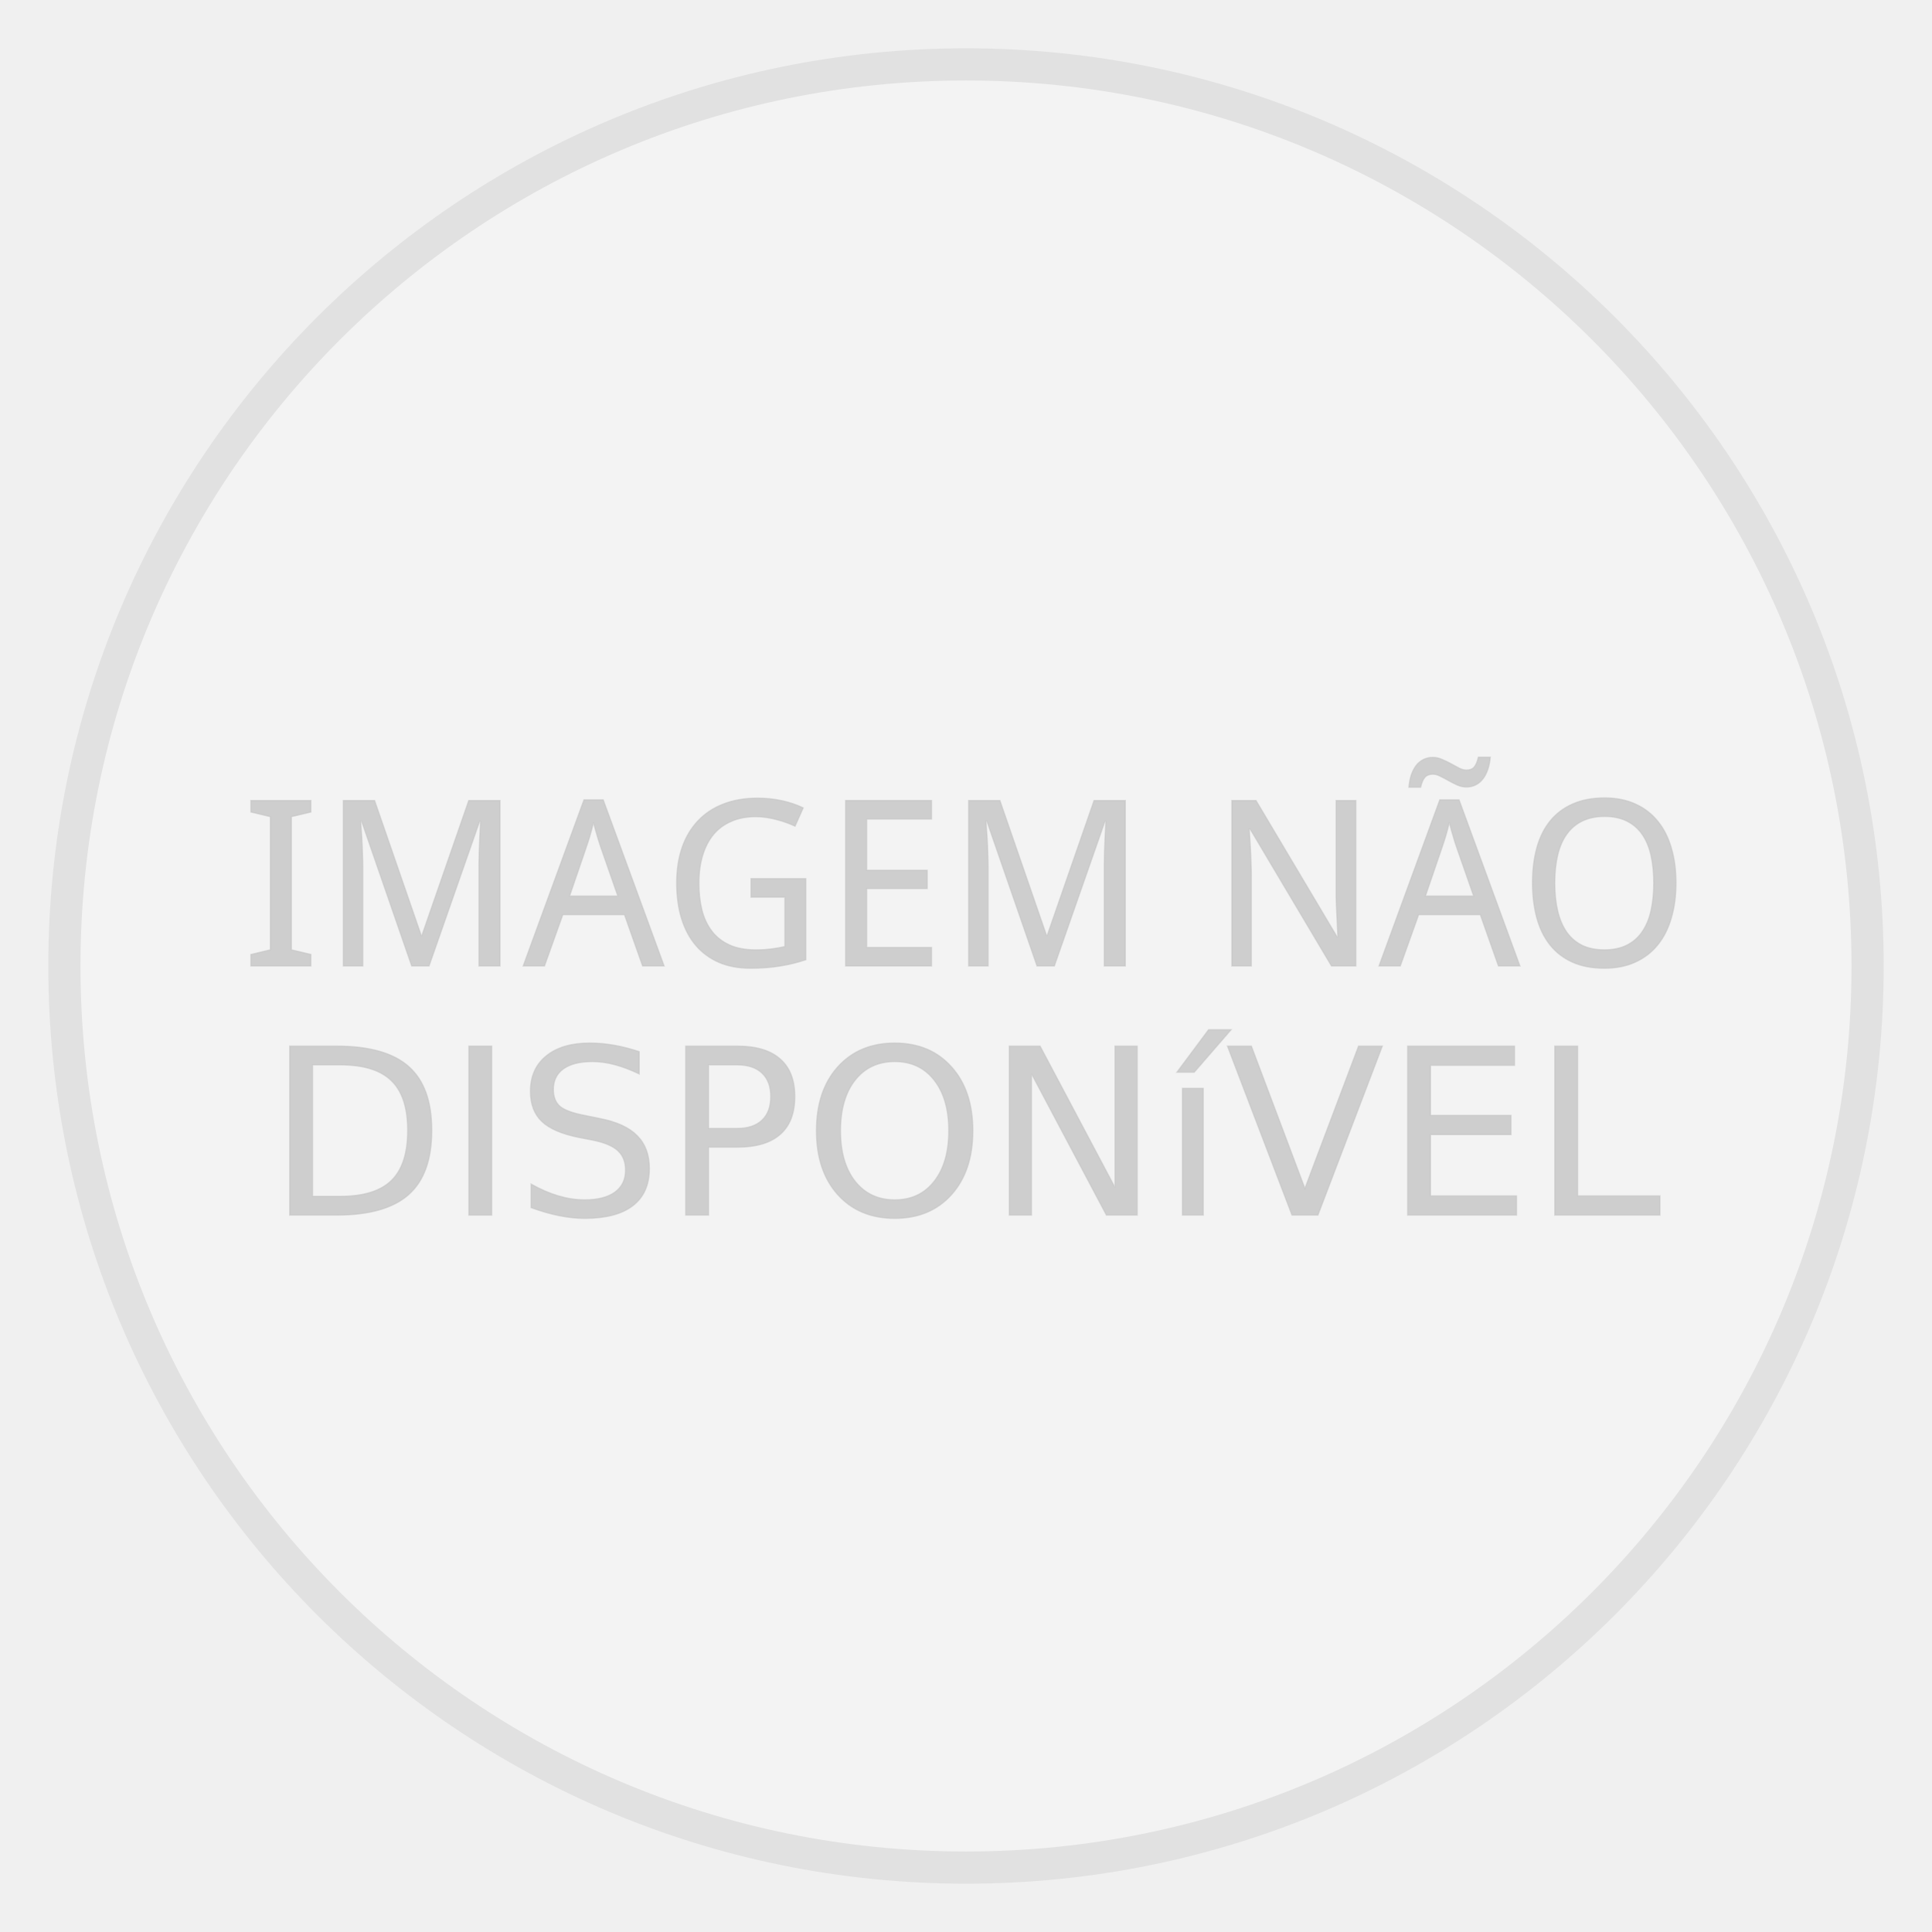
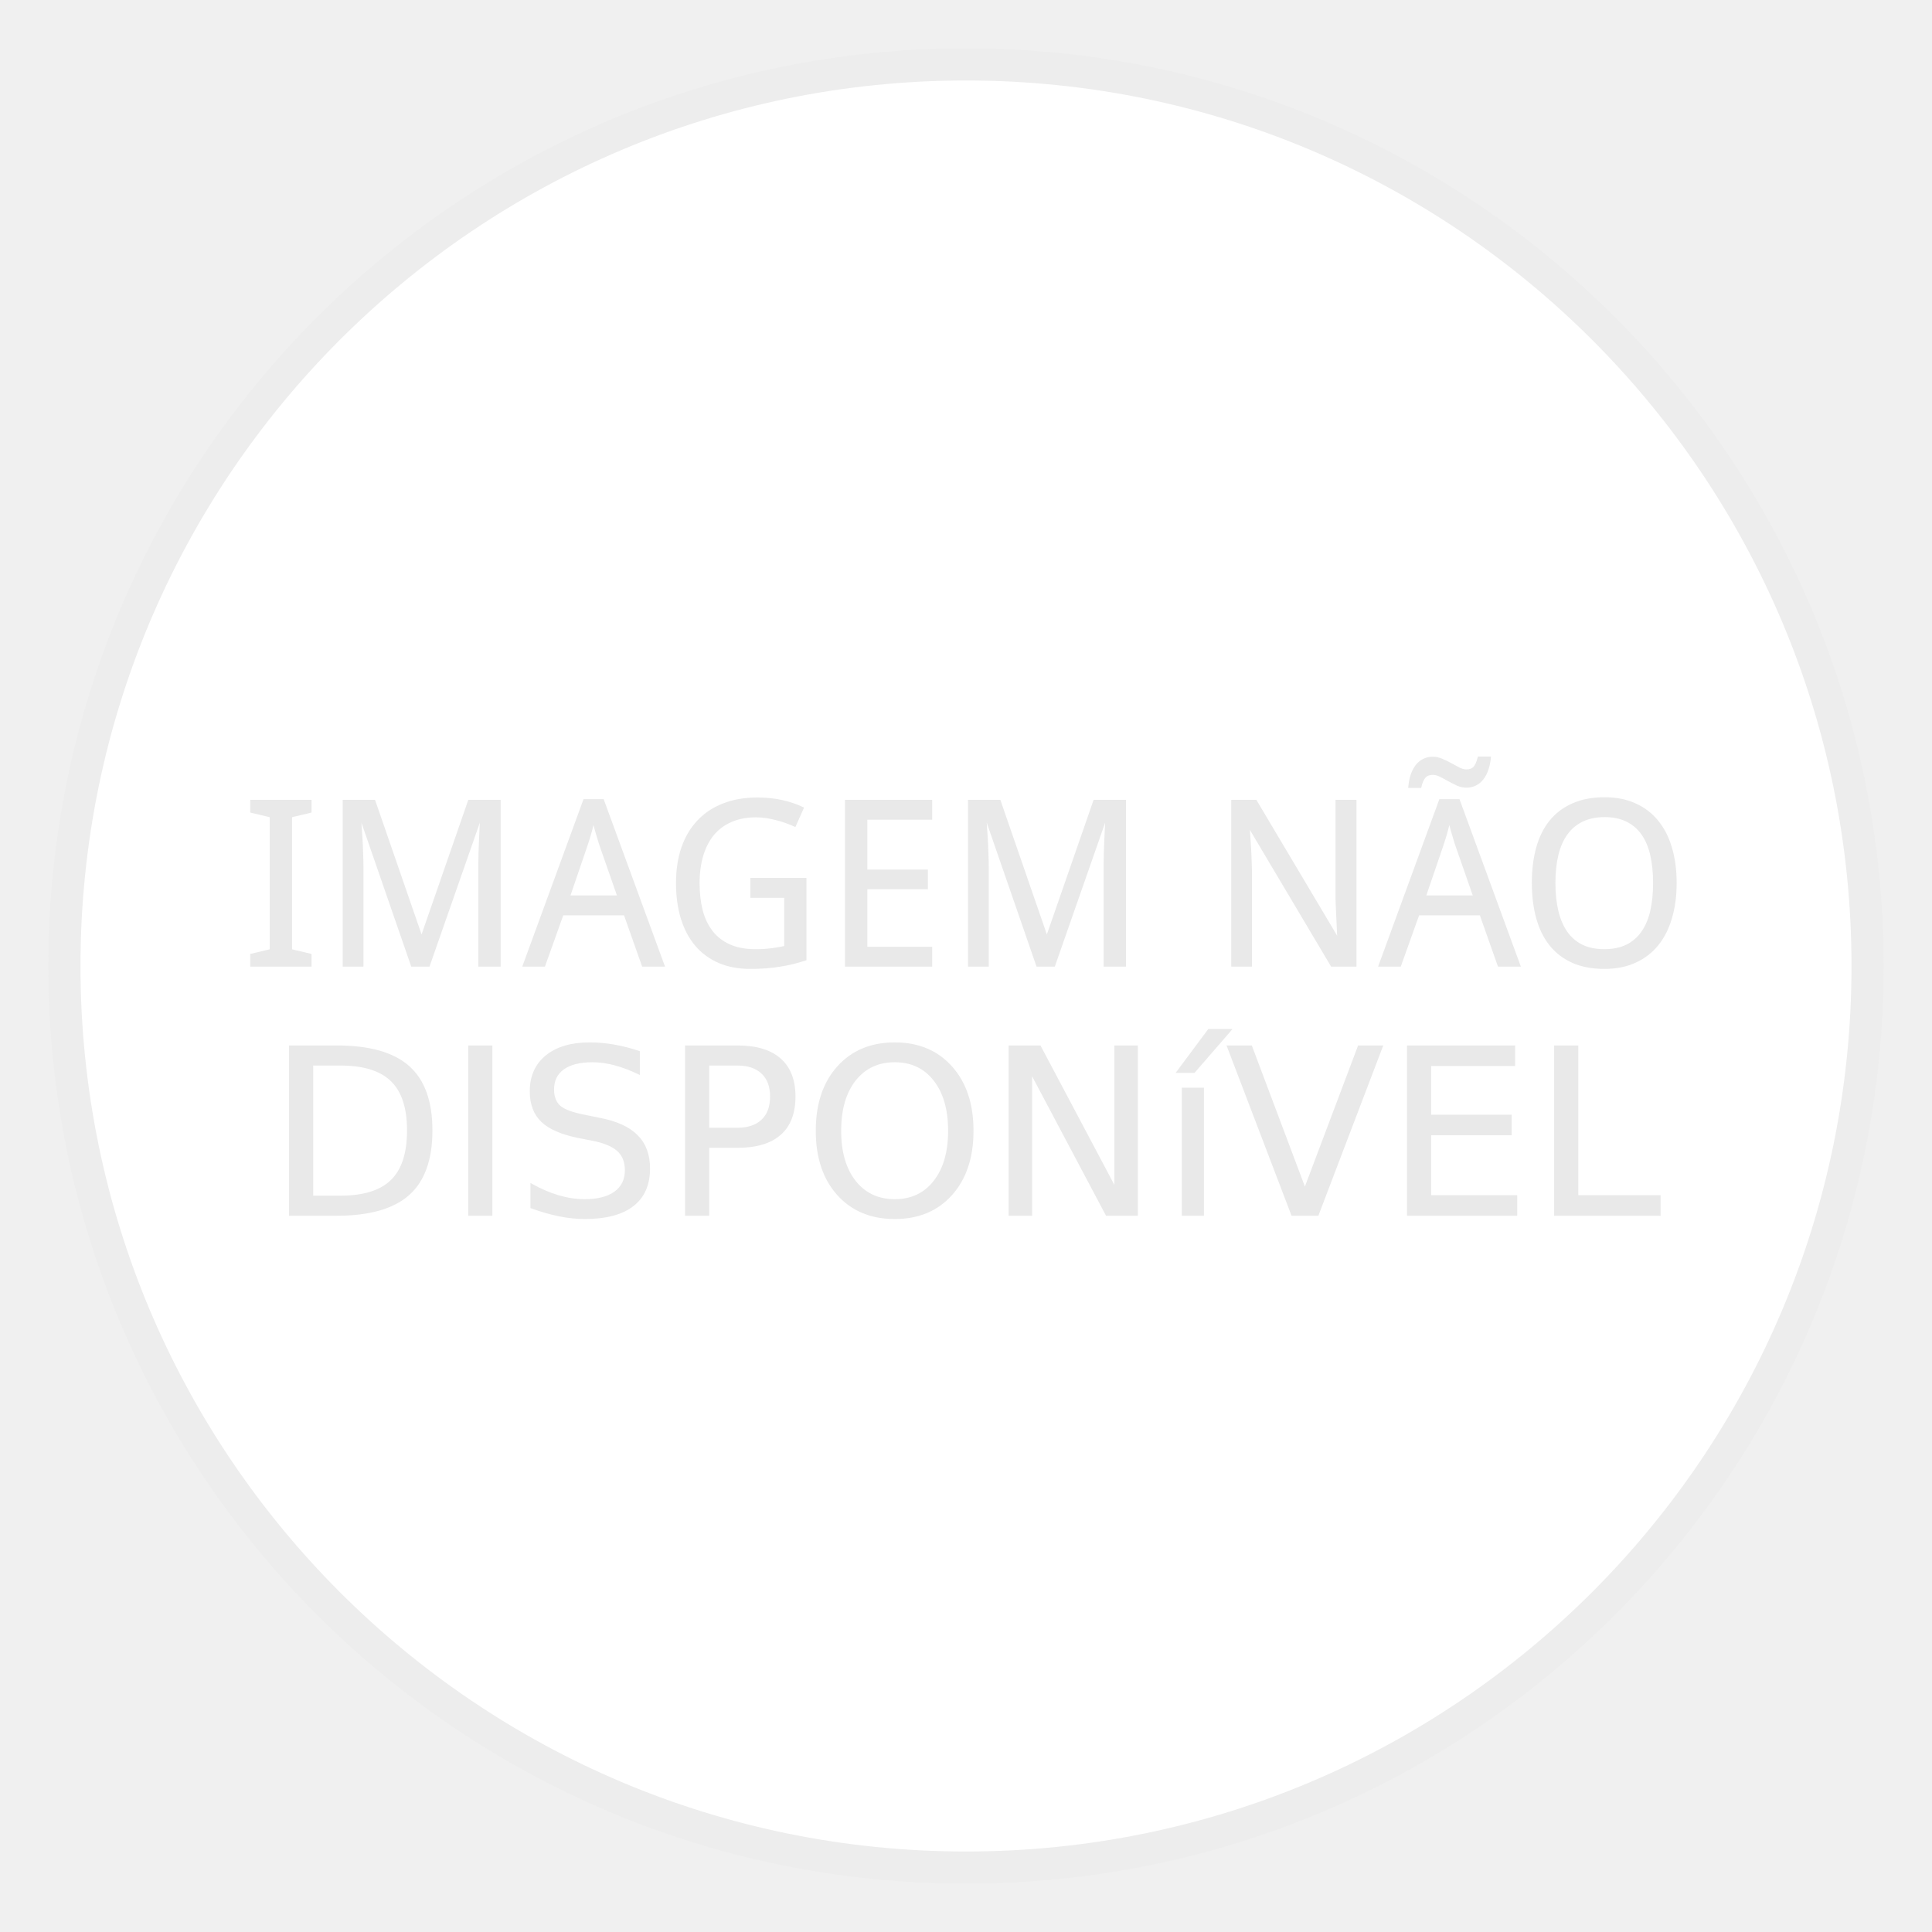
<svg xmlns="http://www.w3.org/2000/svg" height="300px" width="300px" version="1.0" viewBox="-300 -300 600 600" xml:space="preserve" id="svg6687">
  <defs id="defs6699" />
-   <circle stroke="#AAA" stroke-width="10" r="280" fill="#FFF" id="circle6689" style="opacity:0.208" />
-   <g aria-label="IMAGEM NÃO" transform="scale(0.2)" id="text6691" style="font-size:360px;line-height:0%;font-family:'Bitstream Vera Sans', 'Liberation Sans', Arial, sans-serif;text-align:center;letter-spacing:1;writing-mode:lr-tb;text-anchor:middle;opacity:0.208;fill:#444444;stroke:#000000;stroke-width:2;stroke-opacity:0.5">
-     <path d="m -1017.264,0 h -93.164 v -17.93 l 30.234,-7.207 V -231.855 l -30.234,-7.207 v -17.93 h 93.164 v 17.93 l -30.234,7.207 v 206.719 l 30.234,7.207 z" style="font-style:normal;font-variant:normal;font-weight:normal;font-stretch:normal;font-size:360px;font-family:'Droid Sans';-inkscape-font-specification:'Droid Sans, Normal';font-variant-ligatures:normal;font-variant-caps:normal;font-variant-numeric:normal;font-variant-east-asian:normal" id="path857" />
-     <path d="m -860.697,0 -77.871,-225 h -1.406 q 1.055,13.008 1.758,25.84 0.703,11.074 1.055,23.379 0.527,12.129 0.527,22.148 V 0 h -30.234 v -256.992 h 48.516 l 72.422,209.531 h 1.055 l 72.773,-209.531 h 48.516 V 0 h -32.695 v -155.918 q 0,-9.141 0.352,-20.918 0.352,-11.777 0.879,-22.5 0.703,-12.48 1.23,-25.312 h -1.406 L -833.803,0 Z" style="font-style:normal;font-variant:normal;font-weight:normal;font-stretch:normal;font-size:360px;font-family:'Droid Sans';-inkscape-font-specification:'Droid Sans, Normal';font-variant-ligatures:normal;font-variant-caps:normal;font-variant-numeric:normal;font-variant-east-asian:normal" id="path859" />
-     <path d="m -502.158,0 -28.125,-79.629 h -95.801 L -654.561,0 h -33.047 l 94.395,-258.047 h 29.883 L -468.76,0 Z m -38.496,-108.633 -26.016,-74.531 q -1.055,-3.164 -2.637,-7.734 -1.406,-4.57 -2.988,-9.844 -1.582,-5.273 -3.164,-10.898 -1.582,-5.801 -2.988,-11.25 -1.23,5.449 -2.812,11.25 -1.582,5.801 -3.164,11.25 -1.582,5.273 -3.164,9.844 -1.406,4.395 -2.461,7.383 l -25.488,74.531 z" style="font-style:normal;font-variant:normal;font-weight:normal;font-stretch:normal;font-size:360px;font-family:'Droid Sans';-inkscape-font-specification:'Droid Sans, Normal';font-variant-ligatures:normal;font-variant-caps:normal;font-variant-numeric:normal;font-variant-east-asian:normal" id="path861" />
-     <path d="m -333.814,-135.703 h 85.078 V -9.668 q -9.668,3.164 -19.512,5.625 Q -278.092,-1.582 -288.463,0 q -10.371,1.758 -21.797,2.637 -11.426,0.879 -24.609,0.879 -27.598,0 -48.867,-9.141 -21.27,-9.316 -35.859,-26.367 -14.59,-17.227 -22.148,-41.66 -7.559,-24.609 -7.559,-55.195 0,-30.234 8.262,-54.668 8.438,-24.434 24.434,-41.484 15.996,-17.227 39.375,-26.367 23.555,-9.316 53.613,-9.316 19.512,0 37.441,3.867 17.93,3.867 33.398,11.25 l -12.656,28.477 q -6.328,-2.988 -13.711,-5.625 -7.207,-2.637 -14.941,-4.57 -7.734,-2.109 -15.996,-3.34 -8.086,-1.23 -16.172,-1.23 -21.445,0 -37.969,7.207 -16.523,7.031 -27.773,20.391 -11.074,13.359 -16.875,32.52 -5.801,19.16 -5.801,43.242 0,22.852 4.746,41.836 4.922,18.984 15.469,32.695 10.547,13.711 27.246,21.27 16.699,7.559 40.254,7.559 7.734,0 14.062,-0.352 6.504,-0.527 11.953,-1.23 5.449,-0.703 10.195,-1.582 4.922,-1.055 9.492,-1.934 V -106.875 h -52.559 z" style="font-style:normal;font-variant:normal;font-weight:normal;font-stretch:normal;font-size:360px;font-family:'Droid Sans';-inkscape-font-specification:'Droid Sans, Normal';font-variant-ligatures:normal;font-variant-caps:normal;font-variant-numeric:normal;font-variant-east-asian:normal" id="path863" />
-     <path d="M -53.498,0 H -186.916 v -256.992 h 133.418 v 28.828 H -154.221 v 79.453 h 94.043 v 28.477 H -154.221 v 91.406 h 100.723 z" style="font-style:normal;font-variant:normal;font-weight:normal;font-stretch:normal;font-size:360px;font-family:'Droid Sans';-inkscape-font-specification:'Droid Sans, Normal';font-variant-ligatures:normal;font-variant-caps:normal;font-variant-numeric:normal;font-variant-east-asian:normal" id="path865" />
-     <path d="M 110.275,0 32.404,-225 h -1.406 q 1.055,13.008 1.758,25.84 0.703,11.074 1.055,23.379 0.527,12.129 0.527,22.148 V 0 H 4.104 V -256.992 H 52.619 l 72.422,209.531 h 1.055 l 72.773,-209.531 h 48.516 V 0 h -32.695 v -155.918 q 0,-9.141 0.352,-20.918 0.352,-11.777 0.879,-22.5 0.703,-12.48 1.23,-25.312 h -1.406 L 137.17,0 Z" style="font-style:normal;font-variant:normal;font-weight:normal;font-stretch:normal;font-size:360px;font-family:'Droid Sans';-inkscape-font-specification:'Droid Sans, Normal';font-variant-ligatures:normal;font-variant-caps:normal;font-variant-numeric:normal;font-variant-east-asian:normal" id="path867" />
-     <path d="M 605.342,0 H 567.549 L 441.162,-212.695 h -1.406 q 1.055,13.535 1.758,26.895 0.703,11.426 1.055,23.906 0.527,12.48 0.527,22.5 V 0 h -30.234 v -256.992 h 37.441 l 125.859,211.641 h 1.23 q -0.527,-13.359 -1.23,-26.367 -0.176,-5.625 -0.527,-11.426 -0.176,-5.977 -0.527,-11.777 -0.176,-5.977 -0.352,-11.426 0,-5.449 0,-10.02 v -140.625 h 30.586 z" style="font-style:normal;font-variant:normal;font-weight:normal;font-stretch:normal;font-size:360px;font-family:'Droid Sans';-inkscape-font-specification:'Droid Sans, Normal';font-variant-ligatures:normal;font-variant-caps:normal;font-variant-numeric:normal;font-variant-east-asian:normal" id="path869" />
-     <path d="m 826.771,0 -28.125,-79.629 H 702.846 L 674.369,0 h -33.047 l 94.395,-258.047 h 29.883 L 860.17,0 Z m -38.496,-108.633 -26.016,-74.531 q -1.055,-3.164 -2.637,-7.734 -1.406,-4.57 -2.988,-9.844 -1.582,-5.273 -3.164,-10.898 -1.582,-5.801 -2.988,-11.25 -1.23,5.449 -2.812,11.25 -1.582,5.801 -3.164,11.25 -1.582,5.273 -3.164,9.844 -1.406,4.395 -2.461,7.383 l -25.488,74.531 z m -11.25,-169.277 q -7.031,0 -14.062,-2.988 -6.855,-3.164 -13.535,-6.855 -6.68,-3.867 -12.832,-6.855 -6.152,-3.164 -11.777,-3.164 -7.91,0 -12.129,4.746 -4.219,4.57 -6.68,15.469 h -18.281 q 0.879,-10.547 3.691,-19.16 2.988,-8.613 7.559,-14.59 4.746,-6.152 11.25,-9.316 6.504,-3.34 14.59,-3.34 7.383,0 14.414,3.164 7.207,2.988 13.887,6.68 6.68,3.691 12.656,6.855 6.152,2.988 11.25,2.988 7.91,0 11.953,-4.57 4.043,-4.57 6.68,-15.469 h 18.457 q -0.879,10.547 -3.867,19.16 -2.812,8.438 -7.559,14.59 -4.57,5.977 -11.074,9.316 -6.504,3.34 -14.59,3.34 z" style="font-style:normal;font-variant:normal;font-weight:normal;font-stretch:normal;font-size:360px;font-family:'Droid Sans';-inkscape-font-specification:'Droid Sans, Normal';font-variant-ligatures:normal;font-variant-caps:normal;font-variant-numeric:normal;font-variant-east-asian:normal" id="path871" />
-     <path d="m 1102.518,-128.848 q 0,29.707 -7.207,54.141 -7.031,24.434 -21.094,41.836 -14.062,17.402 -34.98,26.895 -20.742,9.492 -47.988,9.492 -28.652,0 -49.746,-9.492 -20.918,-9.492 -34.805,-26.895 -13.711,-17.402 -20.391,-41.836 -6.68,-24.609 -6.68,-54.492 0,-29.883 6.68,-54.141 6.68,-24.434 20.566,-41.66 13.887,-17.227 34.98,-26.543 21.094,-9.492 49.746,-9.492 27.246,0 47.812,9.492 20.742,9.316 34.805,26.719 14.062,17.227 21.094,41.66 7.207,24.258 7.207,54.316 z m -188.262,0 q 0,24.082 4.57,43.418 4.57,19.16 13.887,32.695 9.492,13.359 23.906,20.566 14.59,7.031 34.629,7.031 20.039,0 34.453,-7.031 14.59,-7.207 23.906,-20.566 9.492,-13.535 13.887,-32.695 4.395,-19.336 4.395,-43.418 0,-24.258 -4.395,-43.418 -4.394,-19.16 -13.711,-32.344 -9.316,-13.359 -23.73,-20.391 -14.414,-7.207 -34.453,-7.207 -20.039,0 -34.629,7.207 -14.59,7.031 -24.082,20.391 -9.492,13.184 -14.062,32.344 -4.57,19.16 -4.57,43.418 z" style="font-style:normal;font-variant:normal;font-weight:normal;font-stretch:normal;font-size:360px;font-family:'Droid Sans';-inkscape-font-specification:'Droid Sans, Normal';font-variant-ligatures:normal;font-variant-caps:normal;font-variant-numeric:normal;font-variant-east-asian:normal" id="path873" />
+   <circle stroke="#aaaaaa" stroke-width="10" fill="#ffffff" id="circle6689" style="opacity:1;stroke:#ededed;stroke-opacity:1" cx="0" cy="0" r="280" />
+   <g aria-label="IMAGEM NÃO" transform="scale(0.2)" id="text6691" style="font-size:360px;line-height:0%;font-family:'Bitstream Vera Sans', 'Liberation Sans', Arial, sans-serif;text-align:center;letter-spacing:1;writing-mode:lr-tb;text-anchor:middle;opacity:1;fill:#e9e9e9;stroke:#e9e9e9;stroke-width:2;stroke-opacity:1;fill-opacity:1">
+     <path d="m -1017.264,0 h -93.164 v -17.93 l 30.234,-7.207 V -231.855 l -30.234,-7.207 v -17.93 h 93.164 v 17.93 l -30.234,7.207 v 206.719 l 30.234,7.207 z" style="font-style:normal;font-variant:normal;font-weight:normal;font-stretch:normal;font-size:360px;font-family:'Droid Sans';-inkscape-font-specification:'Droid Sans, Normal';font-variant-ligatures:normal;font-variant-caps:normal;font-variant-numeric:normal;font-variant-east-asian:normal;fill:#e9e9e9;fill-opacity:1;stroke:#e9e9e9;stroke-opacity:1" id="path857" />
+     <path d="m -860.697,0 -77.871,-225 h -1.406 q 1.055,13.008 1.758,25.84 0.703,11.074 1.055,23.379 0.527,12.129 0.527,22.148 V 0 h -30.234 v -256.992 h 48.516 l 72.422,209.531 h 1.055 l 72.773,-209.531 h 48.516 V 0 h -32.695 v -155.918 q 0,-9.141 0.352,-20.918 0.352,-11.777 0.879,-22.5 0.703,-12.48 1.23,-25.312 h -1.406 L -833.803,0 Z" style="font-style:normal;font-variant:normal;font-weight:normal;font-stretch:normal;font-size:360px;font-family:'Droid Sans';-inkscape-font-specification:'Droid Sans, Normal';font-variant-ligatures:normal;font-variant-caps:normal;font-variant-numeric:normal;font-variant-east-asian:normal;fill:#e9e9e9;fill-opacity:1;stroke:#e9e9e9;stroke-opacity:1" id="path859" />
+     <path d="m -502.158,0 -28.125,-79.629 h -95.801 L -654.561,0 h -33.047 l 94.395,-258.047 h 29.883 L -468.76,0 Z m -38.496,-108.633 -26.016,-74.531 q -1.055,-3.164 -2.637,-7.734 -1.406,-4.57 -2.988,-9.844 -1.582,-5.273 -3.164,-10.898 -1.582,-5.801 -2.988,-11.25 -1.23,5.449 -2.812,11.25 -1.582,5.801 -3.164,11.25 -1.582,5.273 -3.164,9.844 -1.406,4.395 -2.461,7.383 l -25.488,74.531 z" style="font-style:normal;font-variant:normal;font-weight:normal;font-stretch:normal;font-size:360px;font-family:'Droid Sans';-inkscape-font-specification:'Droid Sans, Normal';font-variant-ligatures:normal;font-variant-caps:normal;font-variant-numeric:normal;font-variant-east-asian:normal;fill:#e9e9e9;fill-opacity:1;stroke:#e9e9e9;stroke-opacity:1" id="path861" />
+     <path d="m -333.814,-135.703 h 85.078 V -9.668 q -9.668,3.164 -19.512,5.625 Q -278.092,-1.582 -288.463,0 q -10.371,1.758 -21.797,2.637 -11.426,0.879 -24.609,0.879 -27.598,0 -48.867,-9.141 -21.27,-9.316 -35.859,-26.367 -14.59,-17.227 -22.148,-41.66 -7.559,-24.609 -7.559,-55.195 0,-30.234 8.262,-54.668 8.438,-24.434 24.434,-41.484 15.996,-17.227 39.375,-26.367 23.555,-9.316 53.613,-9.316 19.512,0 37.441,3.867 17.93,3.867 33.398,11.25 l -12.656,28.477 q -6.328,-2.988 -13.711,-5.625 -7.207,-2.637 -14.941,-4.57 -7.734,-2.109 -15.996,-3.34 -8.086,-1.23 -16.172,-1.23 -21.445,0 -37.969,7.207 -16.523,7.031 -27.773,20.391 -11.074,13.359 -16.875,32.52 -5.801,19.16 -5.801,43.242 0,22.852 4.746,41.836 4.922,18.984 15.469,32.695 10.547,13.711 27.246,21.27 16.699,7.559 40.254,7.559 7.734,0 14.062,-0.352 6.504,-0.527 11.953,-1.23 5.449,-0.703 10.195,-1.582 4.922,-1.055 9.492,-1.934 V -106.875 h -52.559 z" style="font-style:normal;font-variant:normal;font-weight:normal;font-stretch:normal;font-size:360px;font-family:'Droid Sans';-inkscape-font-specification:'Droid Sans, Normal';font-variant-ligatures:normal;font-variant-caps:normal;font-variant-numeric:normal;font-variant-east-asian:normal;fill:#e9e9e9;fill-opacity:1;stroke:#e9e9e9;stroke-opacity:1" id="path863" />
+     <path d="M -53.498,0 H -186.916 v -256.992 h 133.418 v 28.828 H -154.221 v 79.453 h 94.043 v 28.477 H -154.221 v 91.406 h 100.723 z" style="font-style:normal;font-variant:normal;font-weight:normal;font-stretch:normal;font-size:360px;font-family:'Droid Sans';-inkscape-font-specification:'Droid Sans, Normal';font-variant-ligatures:normal;font-variant-caps:normal;font-variant-numeric:normal;font-variant-east-asian:normal;fill:#e9e9e9;fill-opacity:1;stroke:#e9e9e9;stroke-opacity:1" id="path865" />
+     <path d="M 110.275,0 32.404,-225 h -1.406 q 1.055,13.008 1.758,25.84 0.703,11.074 1.055,23.379 0.527,12.129 0.527,22.148 V 0 H 4.104 V -256.992 H 52.619 l 72.422,209.531 h 1.055 l 72.773,-209.531 h 48.516 V 0 h -32.695 v -155.918 q 0,-9.141 0.352,-20.918 0.352,-11.777 0.879,-22.5 0.703,-12.48 1.23,-25.312 h -1.406 L 137.17,0 Z" style="font-style:normal;font-variant:normal;font-weight:normal;font-stretch:normal;font-size:360px;font-family:'Droid Sans';-inkscape-font-specification:'Droid Sans, Normal';font-variant-ligatures:normal;font-variant-caps:normal;font-variant-numeric:normal;font-variant-east-asian:normal;fill:#e9e9e9;fill-opacity:1;stroke:#e9e9e9;stroke-opacity:1" id="path867" />
+     <path d="M 605.342,0 H 567.549 L 441.162,-212.695 h -1.406 q 1.055,13.535 1.758,26.895 0.703,11.426 1.055,23.906 0.527,12.48 0.527,22.5 V 0 h -30.234 v -256.992 h 37.441 l 125.859,211.641 h 1.23 q -0.527,-13.359 -1.23,-26.367 -0.176,-5.625 -0.527,-11.426 -0.176,-5.977 -0.527,-11.777 -0.176,-5.977 -0.352,-11.426 0,-5.449 0,-10.02 v -140.625 h 30.586 z" style="font-style:normal;font-variant:normal;font-weight:normal;font-stretch:normal;font-size:360px;font-family:'Droid Sans';-inkscape-font-specification:'Droid Sans, Normal';font-variant-ligatures:normal;font-variant-caps:normal;font-variant-numeric:normal;font-variant-east-asian:normal;fill:#e9e9e9;fill-opacity:1;stroke:#e9e9e9;stroke-opacity:1" id="path869" />
+     <path d="m 826.771,0 -28.125,-79.629 H 702.846 L 674.369,0 h -33.047 l 94.395,-258.047 h 29.883 L 860.17,0 Z m -38.496,-108.633 -26.016,-74.531 q -1.055,-3.164 -2.637,-7.734 -1.406,-4.57 -2.988,-9.844 -1.582,-5.273 -3.164,-10.898 -1.582,-5.801 -2.988,-11.25 -1.23,5.449 -2.812,11.25 -1.582,5.801 -3.164,11.25 -1.582,5.273 -3.164,9.844 -1.406,4.395 -2.461,7.383 l -25.488,74.531 z m -11.25,-169.277 q -7.031,0 -14.062,-2.988 -6.855,-3.164 -13.535,-6.855 -6.68,-3.867 -12.832,-6.855 -6.152,-3.164 -11.777,-3.164 -7.91,0 -12.129,4.746 -4.219,4.57 -6.68,15.469 h -18.281 q 0.879,-10.547 3.691,-19.16 2.988,-8.613 7.559,-14.59 4.746,-6.152 11.25,-9.316 6.504,-3.34 14.59,-3.34 7.383,0 14.414,3.164 7.207,2.988 13.887,6.68 6.68,3.691 12.656,6.855 6.152,2.988 11.25,2.988 7.91,0 11.953,-4.57 4.043,-4.57 6.68,-15.469 h 18.457 q -0.879,10.547 -3.867,19.16 -2.812,8.438 -7.559,14.59 -4.57,5.977 -11.074,9.316 -6.504,3.34 -14.59,3.34 z" style="font-style:normal;font-variant:normal;font-weight:normal;font-stretch:normal;font-size:360px;font-family:'Droid Sans';-inkscape-font-specification:'Droid Sans, Normal';font-variant-ligatures:normal;font-variant-caps:normal;font-variant-numeric:normal;font-variant-east-asian:normal;fill:#e9e9e9;fill-opacity:1;stroke:#e9e9e9;stroke-opacity:1" id="path871" />
+     <path d="m 1102.518,-128.848 q 0,29.707 -7.207,54.141 -7.031,24.434 -21.094,41.836 -14.062,17.402 -34.98,26.895 -20.742,9.492 -47.988,9.492 -28.652,0 -49.746,-9.492 -20.918,-9.492 -34.805,-26.895 -13.711,-17.402 -20.391,-41.836 -6.68,-24.609 -6.68,-54.492 0,-29.883 6.68,-54.141 6.68,-24.434 20.566,-41.66 13.887,-17.227 34.98,-26.543 21.094,-9.492 49.746,-9.492 27.246,0 47.812,9.492 20.742,9.316 34.805,26.719 14.062,17.227 21.094,41.66 7.207,24.258 7.207,54.316 z m -188.262,0 q 0,24.082 4.57,43.418 4.57,19.16 13.887,32.695 9.492,13.359 23.906,20.566 14.59,7.031 34.629,7.031 20.039,0 34.453,-7.031 14.59,-7.207 23.906,-20.566 9.492,-13.535 13.887,-32.695 4.395,-19.336 4.395,-43.418 0,-24.258 -4.395,-43.418 -4.394,-19.16 -13.711,-32.344 -9.316,-13.359 -23.73,-20.391 -14.414,-7.207 -34.453,-7.207 -20.039,0 -34.629,7.207 -14.59,7.031 -24.082,20.391 -9.492,13.184 -14.062,32.344 -4.57,19.16 -4.57,43.418 z" style="font-style:normal;font-variant:normal;font-weight:normal;font-stretch:normal;font-size:360px;font-family:'Droid Sans';-inkscape-font-specification:'Droid Sans, Normal';font-variant-ligatures:normal;font-variant-caps:normal;font-variant-numeric:normal;font-variant-east-asian:normal;fill:#e9e9e9;fill-opacity:1;stroke:#e9e9e9;stroke-opacity:1" id="path873" />
  </g>
-   <g aria-label="DISPONíVEL" id="text6691-6" style="font-size:72px;line-height:0%;font-family:'Bitstream Vera Sans', 'Liberation Sans', Arial, sans-serif;text-align:center;letter-spacing:0.2;writing-mode:lr-tb;text-anchor:middle;opacity:0.208;fill:#444444;stroke:#000000;stroke-width:0.4;stroke-opacity:0.5">
-     <path d="M -202.925,30.71 V 71.527 h 8.578 q 10.863,0 15.891,-4.922 5.062,-4.922 5.062,-15.539 0,-10.547 -5.062,-15.434 -5.027,-4.922 -15.891,-4.922 z m -7.102,-5.836 h 14.59 q 15.258,0 22.395,6.363 7.137,6.328 7.137,19.828 0,13.57 -7.172,19.934 -7.172,6.363 -22.359,6.363 h -14.59 z" style="font-style:normal;font-variant:normal;font-weight:normal;font-stretch:normal;font-size:72px;font-family:'DejaVu Sans';-inkscape-font-specification:'DejaVu Sans, Normal';font-variant-ligatures:normal;font-variant-caps:normal;font-variant-numeric:normal;font-variant-east-asian:normal" id="path836" />
-     <path d="m -154.386,24.874 h 7.102 v 52.488 h -7.102 z" style="font-style:normal;font-variant:normal;font-weight:normal;font-stretch:normal;font-size:72px;font-family:'DejaVu Sans';-inkscape-font-specification:'DejaVu Sans, Normal';font-variant-ligatures:normal;font-variant-caps:normal;font-variant-numeric:normal;font-variant-east-asian:normal" id="path838" />
-     <path d="m -101.486,26.597 v 6.926 q -4.043,-1.934 -7.629,-2.883 -3.586,-0.949 -6.926,-0.949 -5.801,0 -8.965,2.25 -3.129,2.25 -3.129,6.398 0,3.48 2.074,5.273 2.109,1.758 7.945,2.848 l 4.289,0.879 q 7.945,1.512 11.707,5.344 3.797,3.797 3.797,10.195 0,7.629 -5.133,11.566 -5.098,3.938 -14.977,3.938 -3.727,0 -7.945,-0.844 -4.184,-0.844 -8.684,-2.496 v -7.312 q 4.324,2.426 8.473,3.656 4.148,1.23 8.156,1.23 6.082,0 9.387,-2.391 3.305,-2.391 3.305,-6.82 0,-3.867 -2.391,-6.047 -2.355,-2.18 -7.77,-3.27 l -4.324,-0.844 q -7.945,-1.582 -11.496,-4.957 -3.551,-3.375 -3.551,-9.387 0,-6.961 4.887,-10.969 4.922,-4.008 13.535,-4.008 3.691,0 7.523,0.668 3.832,0.668 7.84,2.004 z" style="font-style:normal;font-variant:normal;font-weight:normal;font-stretch:normal;font-size:72px;font-family:'DejaVu Sans';-inkscape-font-specification:'DejaVu Sans, Normal';font-variant-ligatures:normal;font-variant-caps:normal;font-variant-numeric:normal;font-variant-east-asian:normal" id="path840" />
-     <path d="M -79.946,30.71 V 50.433 h 8.93 q 4.957,0 7.664,-2.566 2.707,-2.566 2.707,-7.312 0,-4.711 -2.707,-7.277 -2.707,-2.566 -7.664,-2.566 z m -7.102,-5.836 h 16.031 q 8.824,0 13.324,4.008 4.535,3.973 4.535,11.672 0,7.77 -4.535,11.742 -4.5,3.973 -13.324,3.973 h -8.93 v 21.094 h -7.102 z" style="font-style:normal;font-variant:normal;font-weight:normal;font-stretch:normal;font-size:72px;font-family:'DejaVu Sans';-inkscape-font-specification:'DejaVu Sans, Normal';font-variant-ligatures:normal;font-variant-caps:normal;font-variant-numeric:normal;font-variant-east-asian:normal" id="path842" />
-     <path d="m -22.125,29.691 q -7.734,0 -12.305,5.766 -4.535,5.766 -4.535,15.715 0,9.914 4.535,15.68 4.57,5.766 12.305,5.766 7.734,0 12.234,-5.766 4.535,-5.766 4.535,-15.68 0,-9.949 -4.535,-15.715 -4.5,-5.766 -12.234,-5.766 z m 0,-5.766 q 11.039,0 17.648,7.418 6.609,7.383 6.609,19.828 0,12.41 -6.609,19.828 -6.609,7.383 -17.648,7.383 -11.074,0 -17.719,-7.383 -6.609,-7.383 -6.609,-19.828 0,-12.445 6.609,-19.828 6.645,-7.418 17.719,-7.418 z" style="font-style:normal;font-variant:normal;font-weight:normal;font-stretch:normal;font-size:72px;font-family:'DejaVu Sans';-inkscape-font-specification:'DejaVu Sans, Normal';font-variant-ligatures:normal;font-variant-caps:normal;font-variant-numeric:normal;font-variant-east-asian:normal" id="path844" />
-     <path d="m 13.442,24.874 h 9.562 L 46.278,68.785 V 24.874 h 6.891 v 52.488 h -9.562 L 20.332,33.453 v 43.91 h -6.891 z" style="font-style:normal;font-variant:normal;font-weight:normal;font-stretch:normal;font-size:72px;font-family:'DejaVu Sans';-inkscape-font-specification:'DejaVu Sans, Normal';font-variant-ligatures:normal;font-variant-caps:normal;font-variant-numeric:normal;font-variant-east-asian:normal" id="path846" />
-     <path d="m 75.341,19.777 h 6.996 L 70.876,32.996 h -5.379 z m -8.121,18.211 h 6.469 v 39.375 h -6.469 z m 3.234,-0.949 z" style="font-style:normal;font-variant:normal;font-weight:normal;font-stretch:normal;font-size:72px;font-family:'DejaVu Sans';-inkscape-font-specification:'DejaVu Sans, Normal';font-variant-ligatures:normal;font-variant-caps:normal;font-variant-numeric:normal;font-variant-east-asian:normal" id="path848" />
-     <path d="M 101.24,77.363 81.201,24.874 h 7.418 L 105.248,69.066 121.912,24.874 h 7.383 l -20.004,52.488 z" style="font-style:normal;font-variant:normal;font-weight:normal;font-stretch:normal;font-size:72px;font-family:'DejaVu Sans';-inkscape-font-specification:'DejaVu Sans, Normal';font-variant-ligatures:normal;font-variant-caps:normal;font-variant-numeric:normal;font-variant-east-asian:normal" id="path850" />
-     <path d="m 137.159,24.874 h 33.188 v 5.977 h -26.086 v 15.539 h 24.996 v 5.977 h -24.996 v 19.02 h 26.719 v 5.977 h -33.82 z" style="font-style:normal;font-variant:normal;font-weight:normal;font-stretch:normal;font-size:72px;font-family:'DejaVu Sans';-inkscape-font-specification:'DejaVu Sans, Normal';font-variant-ligatures:normal;font-variant-caps:normal;font-variant-numeric:normal;font-variant-east-asian:normal" id="path852" />
-     <path d="m 182.851,24.874 h 7.102 v 46.512 h 25.559 v 5.977 h -32.66 z" style="font-style:normal;font-variant:normal;font-weight:normal;font-stretch:normal;font-size:72px;font-family:'DejaVu Sans';-inkscape-font-specification:'DejaVu Sans, Normal';font-variant-ligatures:normal;font-variant-caps:normal;font-variant-numeric:normal;font-variant-east-asian:normal" id="path854" />
+   <g aria-label="DISPONíVEL" id="text6691-6" style="font-size:72px;line-height:0%;font-family:'Bitstream Vera Sans', 'Liberation Sans', Arial, sans-serif;text-align:center;letter-spacing:0.2;writing-mode:lr-tb;text-anchor:middle;opacity:1;fill:#e9e9e9;stroke:#e9e9e9;stroke-width:0.4;stroke-opacity:1;fill-opacity:1">
+     <path d="M -202.925,30.71 V 71.527 h 8.578 q 10.863,0 15.891,-4.922 5.062,-4.922 5.062,-15.539 0,-10.547 -5.062,-15.434 -5.027,-4.922 -15.891,-4.922 z m -7.102,-5.836 h 14.59 q 15.258,0 22.395,6.363 7.137,6.328 7.137,19.828 0,13.57 -7.172,19.934 -7.172,6.363 -22.359,6.363 h -14.59 z" style="font-style:normal;font-variant:normal;font-weight:normal;font-stretch:normal;font-size:72px;font-family:'DejaVu Sans';-inkscape-font-specification:'DejaVu Sans, Normal';font-variant-ligatures:normal;font-variant-caps:normal;font-variant-numeric:normal;font-variant-east-asian:normal;fill:#e9e9e9;fill-opacity:1;stroke:#e9e9e9;stroke-opacity:1" id="path836" />
+     <path d="m -154.386,24.874 h 7.102 v 52.488 h -7.102 z" style="font-style:normal;font-variant:normal;font-weight:normal;font-stretch:normal;font-size:72px;font-family:'DejaVu Sans';-inkscape-font-specification:'DejaVu Sans, Normal';font-variant-ligatures:normal;font-variant-caps:normal;font-variant-numeric:normal;font-variant-east-asian:normal;fill:#e9e9e9;fill-opacity:1;stroke:#e9e9e9;stroke-opacity:1" id="path838" />
+     <path d="m -101.486,26.597 v 6.926 q -4.043,-1.934 -7.629,-2.883 -3.586,-0.949 -6.926,-0.949 -5.801,0 -8.965,2.25 -3.129,2.25 -3.129,6.398 0,3.48 2.074,5.273 2.109,1.758 7.945,2.848 l 4.289,0.879 q 7.945,1.512 11.707,5.344 3.797,3.797 3.797,10.195 0,7.629 -5.133,11.566 -5.098,3.938 -14.977,3.938 -3.727,0 -7.945,-0.844 -4.184,-0.844 -8.684,-2.496 v -7.312 q 4.324,2.426 8.473,3.656 4.148,1.23 8.156,1.23 6.082,0 9.387,-2.391 3.305,-2.391 3.305,-6.82 0,-3.867 -2.391,-6.047 -2.355,-2.18 -7.77,-3.27 l -4.324,-0.844 q -7.945,-1.582 -11.496,-4.957 -3.551,-3.375 -3.551,-9.387 0,-6.961 4.887,-10.969 4.922,-4.008 13.535,-4.008 3.691,0 7.523,0.668 3.832,0.668 7.84,2.004 z" style="font-style:normal;font-variant:normal;font-weight:normal;font-stretch:normal;font-size:72px;font-family:'DejaVu Sans';-inkscape-font-specification:'DejaVu Sans, Normal';font-variant-ligatures:normal;font-variant-caps:normal;font-variant-numeric:normal;font-variant-east-asian:normal;fill:#e9e9e9;fill-opacity:1;stroke:#e9e9e9;stroke-opacity:1" id="path840" />
+     <path d="M -79.946,30.71 V 50.433 h 8.93 q 4.957,0 7.664,-2.566 2.707,-2.566 2.707,-7.312 0,-4.711 -2.707,-7.277 -2.707,-2.566 -7.664,-2.566 z m -7.102,-5.836 h 16.031 q 8.824,0 13.324,4.008 4.535,3.973 4.535,11.672 0,7.77 -4.535,11.742 -4.5,3.973 -13.324,3.973 h -8.93 v 21.094 h -7.102 z" style="font-style:normal;font-variant:normal;font-weight:normal;font-stretch:normal;font-size:72px;font-family:'DejaVu Sans';-inkscape-font-specification:'DejaVu Sans, Normal';font-variant-ligatures:normal;font-variant-caps:normal;font-variant-numeric:normal;font-variant-east-asian:normal;fill:#e9e9e9;fill-opacity:1;stroke:#e9e9e9;stroke-opacity:1" id="path842" />
+     <path d="m -22.125,29.691 q -7.734,0 -12.305,5.766 -4.535,5.766 -4.535,15.715 0,9.914 4.535,15.68 4.57,5.766 12.305,5.766 7.734,0 12.234,-5.766 4.535,-5.766 4.535,-15.68 0,-9.949 -4.535,-15.715 -4.5,-5.766 -12.234,-5.766 z m 0,-5.766 q 11.039,0 17.648,7.418 6.609,7.383 6.609,19.828 0,12.41 -6.609,19.828 -6.609,7.383 -17.648,7.383 -11.074,0 -17.719,-7.383 -6.609,-7.383 -6.609,-19.828 0,-12.445 6.609,-19.828 6.645,-7.418 17.719,-7.418 z" style="font-style:normal;font-variant:normal;font-weight:normal;font-stretch:normal;font-size:72px;font-family:'DejaVu Sans';-inkscape-font-specification:'DejaVu Sans, Normal';font-variant-ligatures:normal;font-variant-caps:normal;font-variant-numeric:normal;font-variant-east-asian:normal;fill:#e9e9e9;fill-opacity:1;stroke:#e9e9e9;stroke-opacity:1" id="path844" />
+     <path d="m 13.442,24.874 h 9.562 L 46.278,68.785 V 24.874 h 6.891 v 52.488 h -9.562 L 20.332,33.453 v 43.91 h -6.891 z" style="font-style:normal;font-variant:normal;font-weight:normal;font-stretch:normal;font-size:72px;font-family:'DejaVu Sans';-inkscape-font-specification:'DejaVu Sans, Normal';font-variant-ligatures:normal;font-variant-caps:normal;font-variant-numeric:normal;font-variant-east-asian:normal;fill:#e9e9e9;fill-opacity:1;stroke:#e9e9e9;stroke-opacity:1" id="path846" />
+     <path d="m 75.341,19.777 h 6.996 L 70.876,32.996 h -5.379 z m -8.121,18.211 h 6.469 v 39.375 h -6.469 z m 3.234,-0.949 z" style="font-style:normal;font-variant:normal;font-weight:normal;font-stretch:normal;font-size:72px;font-family:'DejaVu Sans';-inkscape-font-specification:'DejaVu Sans, Normal';font-variant-ligatures:normal;font-variant-caps:normal;font-variant-numeric:normal;font-variant-east-asian:normal;fill:#e9e9e9;fill-opacity:1;stroke:#e9e9e9;stroke-opacity:1" id="path848" />
+     <path d="M 101.24,77.363 81.201,24.874 h 7.418 L 105.248,69.066 121.912,24.874 h 7.383 l -20.004,52.488 z" style="font-style:normal;font-variant:normal;font-weight:normal;font-stretch:normal;font-size:72px;font-family:'DejaVu Sans';-inkscape-font-specification:'DejaVu Sans, Normal';font-variant-ligatures:normal;font-variant-caps:normal;font-variant-numeric:normal;font-variant-east-asian:normal;fill:#e9e9e9;fill-opacity:1;stroke:#e9e9e9;stroke-opacity:1" id="path850" />
+     <path d="m 137.159,24.874 h 33.188 v 5.977 h -26.086 v 15.539 h 24.996 v 5.977 h -24.996 v 19.02 h 26.719 v 5.977 h -33.82 z" style="font-style:normal;font-variant:normal;font-weight:normal;font-stretch:normal;font-size:72px;font-family:'DejaVu Sans';-inkscape-font-specification:'DejaVu Sans, Normal';font-variant-ligatures:normal;font-variant-caps:normal;font-variant-numeric:normal;font-variant-east-asian:normal;fill:#e9e9e9;fill-opacity:1;stroke:#e9e9e9;stroke-opacity:1" id="path852" />
+     <path d="m 182.851,24.874 h 7.102 v 46.512 h 25.559 v 5.977 h -32.66 z" style="font-style:normal;font-variant:normal;font-weight:normal;font-stretch:normal;font-size:72px;font-family:'DejaVu Sans';-inkscape-font-specification:'DejaVu Sans, Normal';font-variant-ligatures:normal;font-variant-caps:normal;font-variant-numeric:normal;font-variant-east-asian:normal;fill:#e9e9e9;fill-opacity:1;stroke:#e9e9e9;stroke-opacity:1" id="path854" />
  </g>
</svg>
